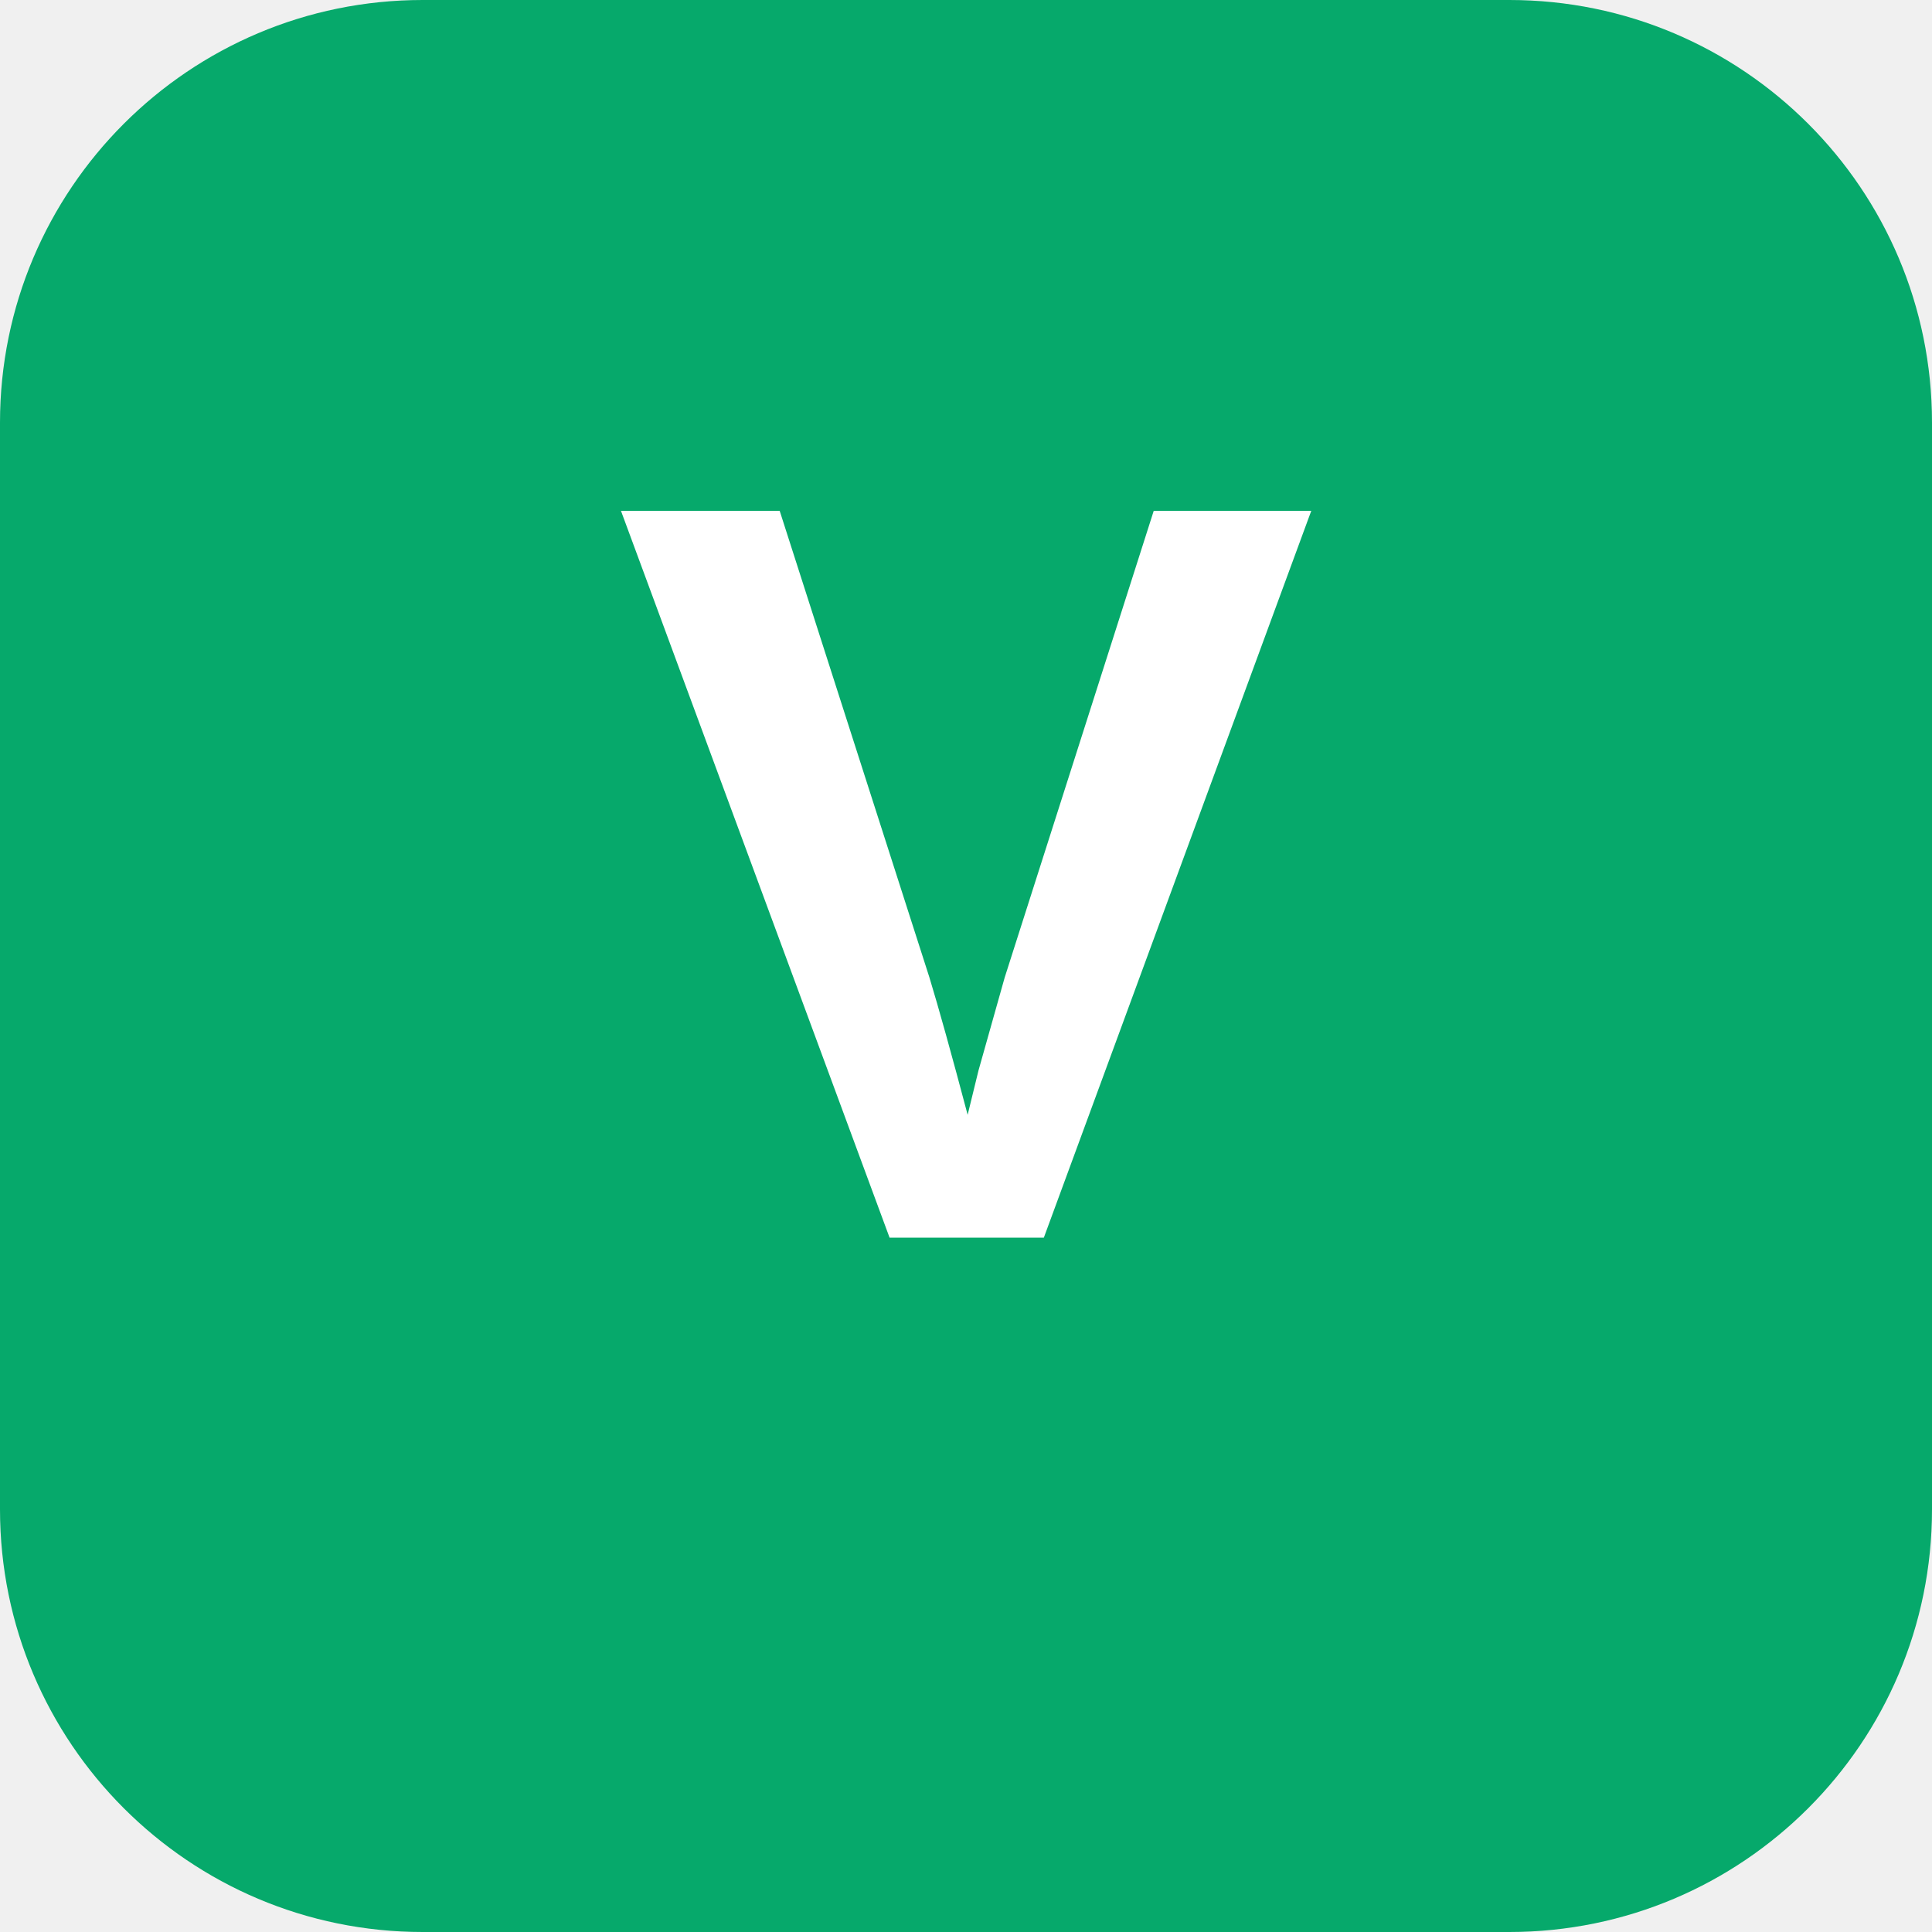
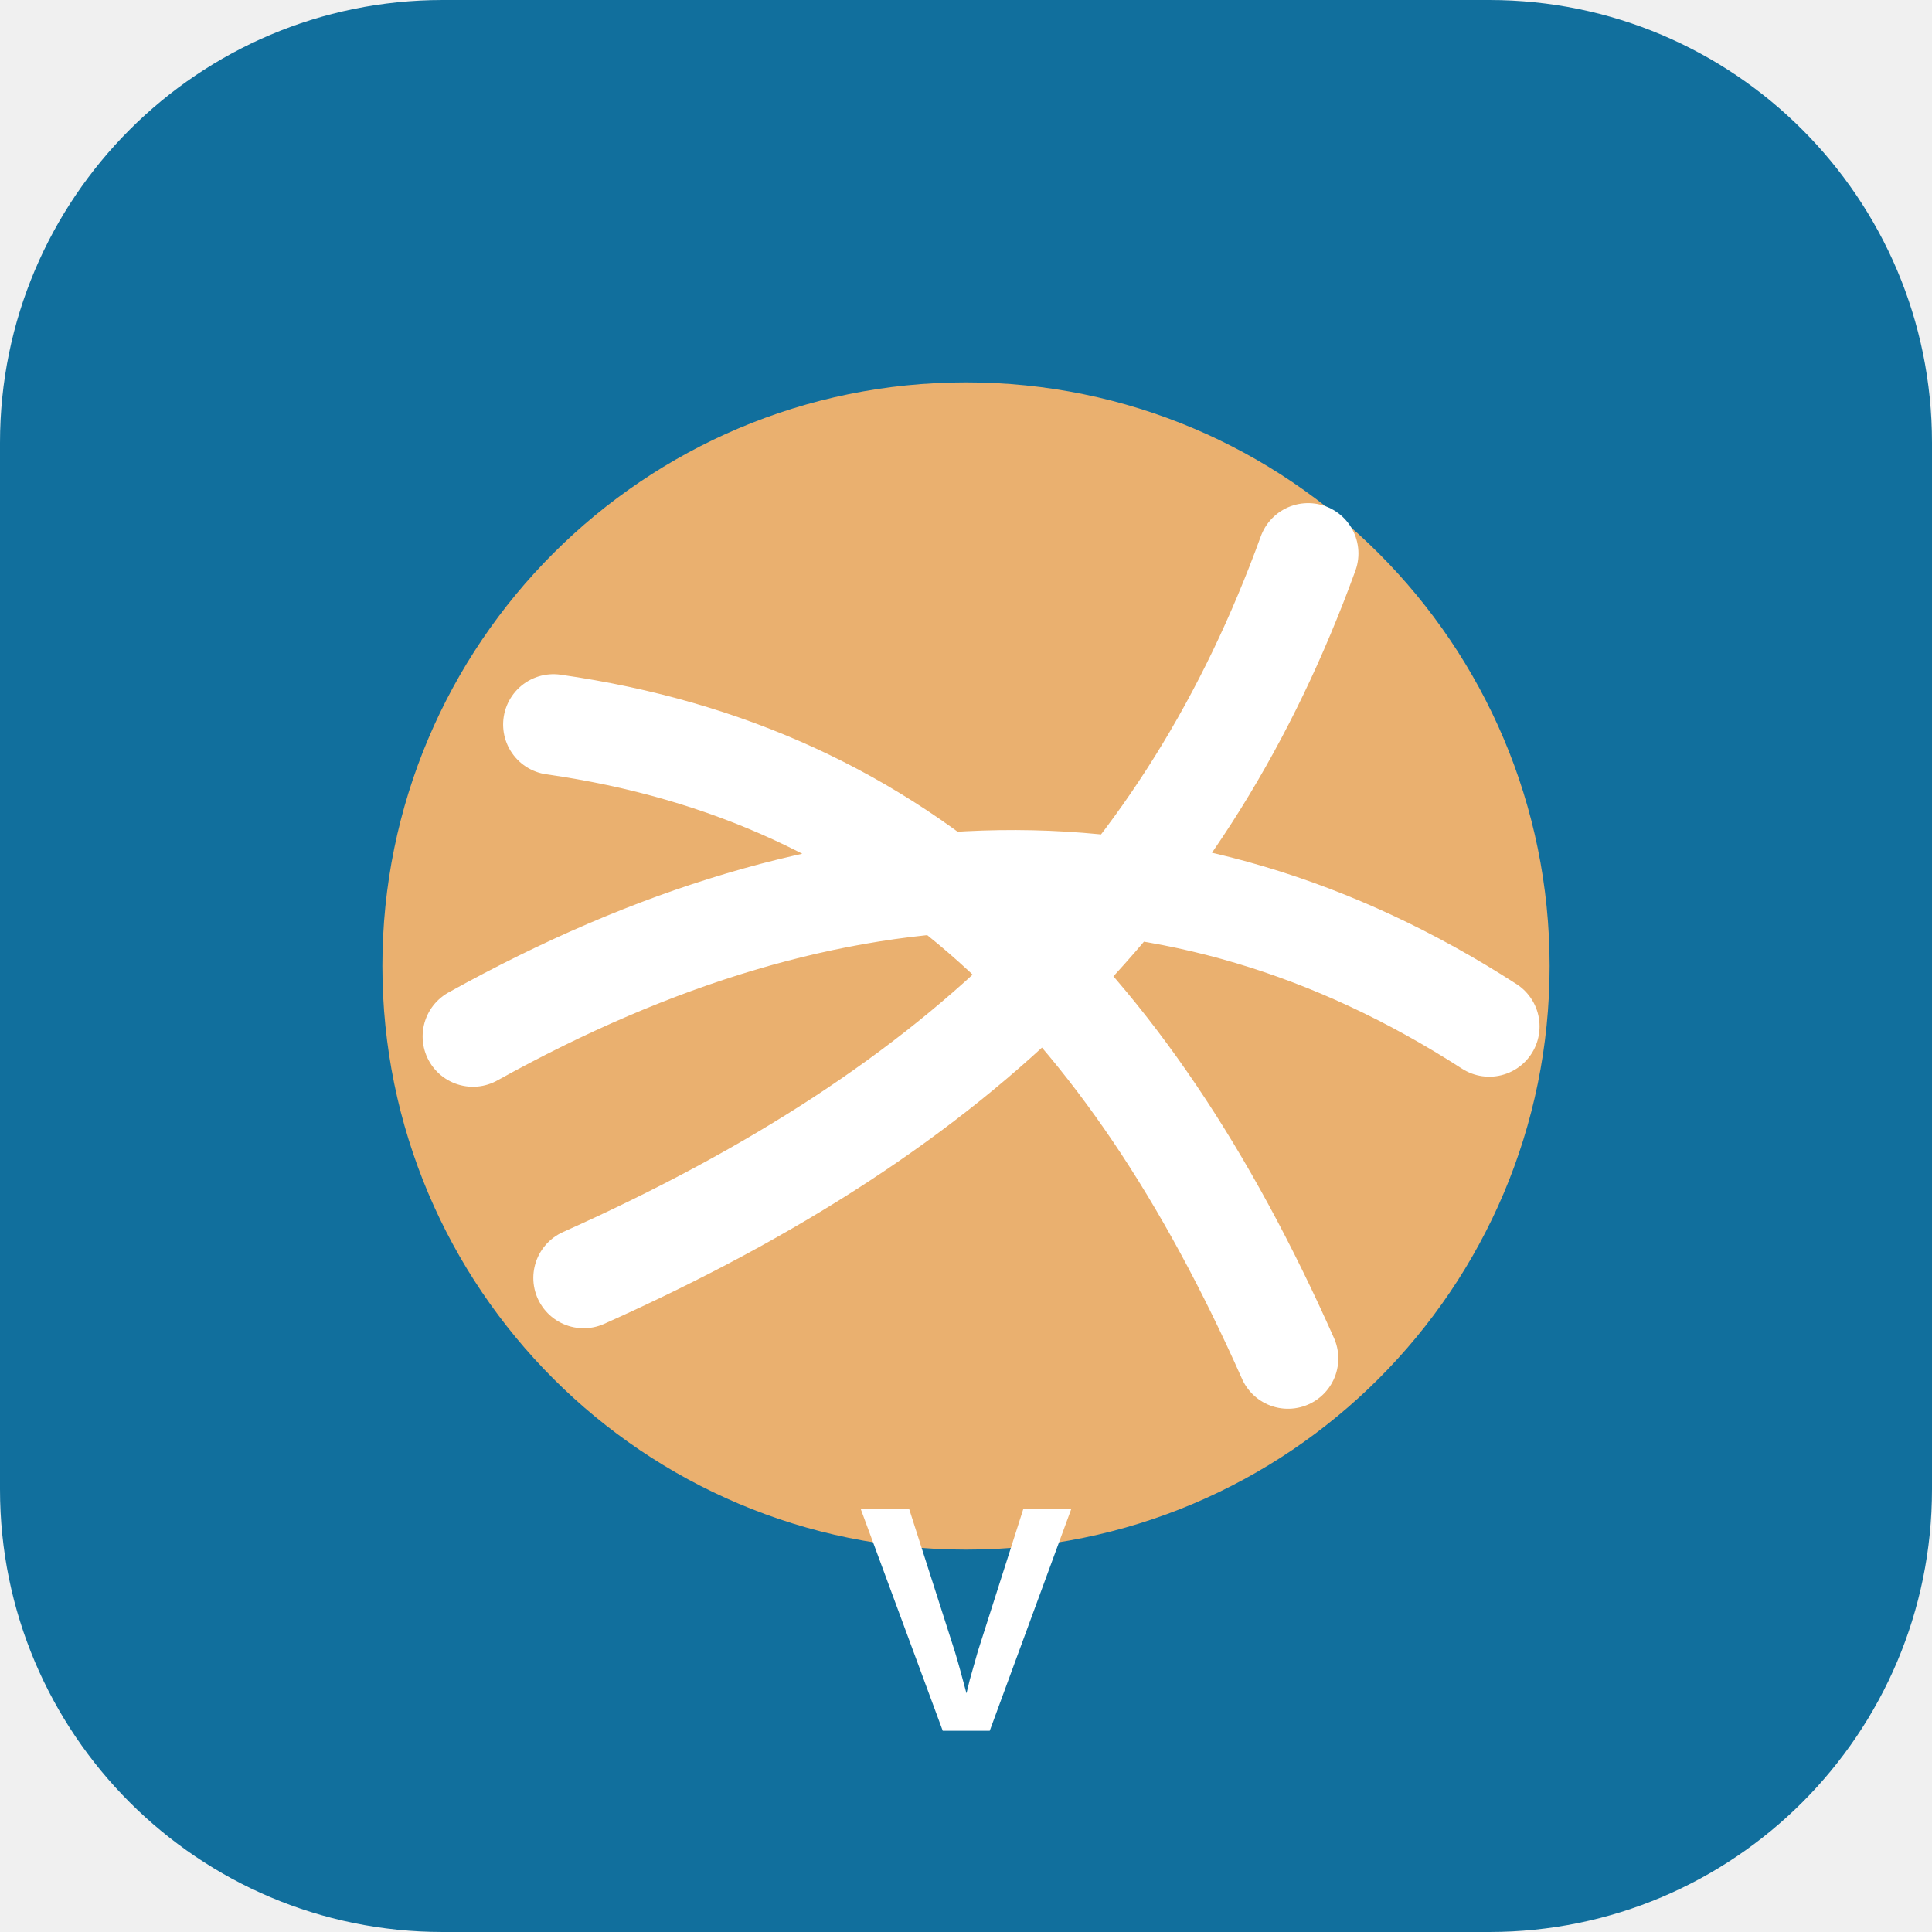
- <svg xmlns="http://www.w3.org/2000/svg" viewBox="0 0 128 128">
-   <rect width="128" height="128" rx="28" fill="#06a96b" />
-   <text x="64" y="82" font-size="70" text-anchor="middle" font-family="Arial" font-weight="900" fill="white">V</text>
+ <svg xmlns="http://www.w3.org/2000/svg" viewBox="0 0 192 192">
+   <rect width="192" height="192" rx="44" fill="#116f9d" />
+   <circle cx="96" cy="96" r="58" fill="#eab06f" />
+   <path d="M55 72c35 5 57 27 73 63M130 55c-12 33-34 55-72 72M47 103c36-20 70-21 101-1" fill="none" stroke="#fff" stroke-width="10" stroke-linecap="round" />
+   <text x="96" y="172" font-size="32" font-family="Arial" font-weight="800" text-anchor="middle" fill="#fff">V</text>
</svg>
